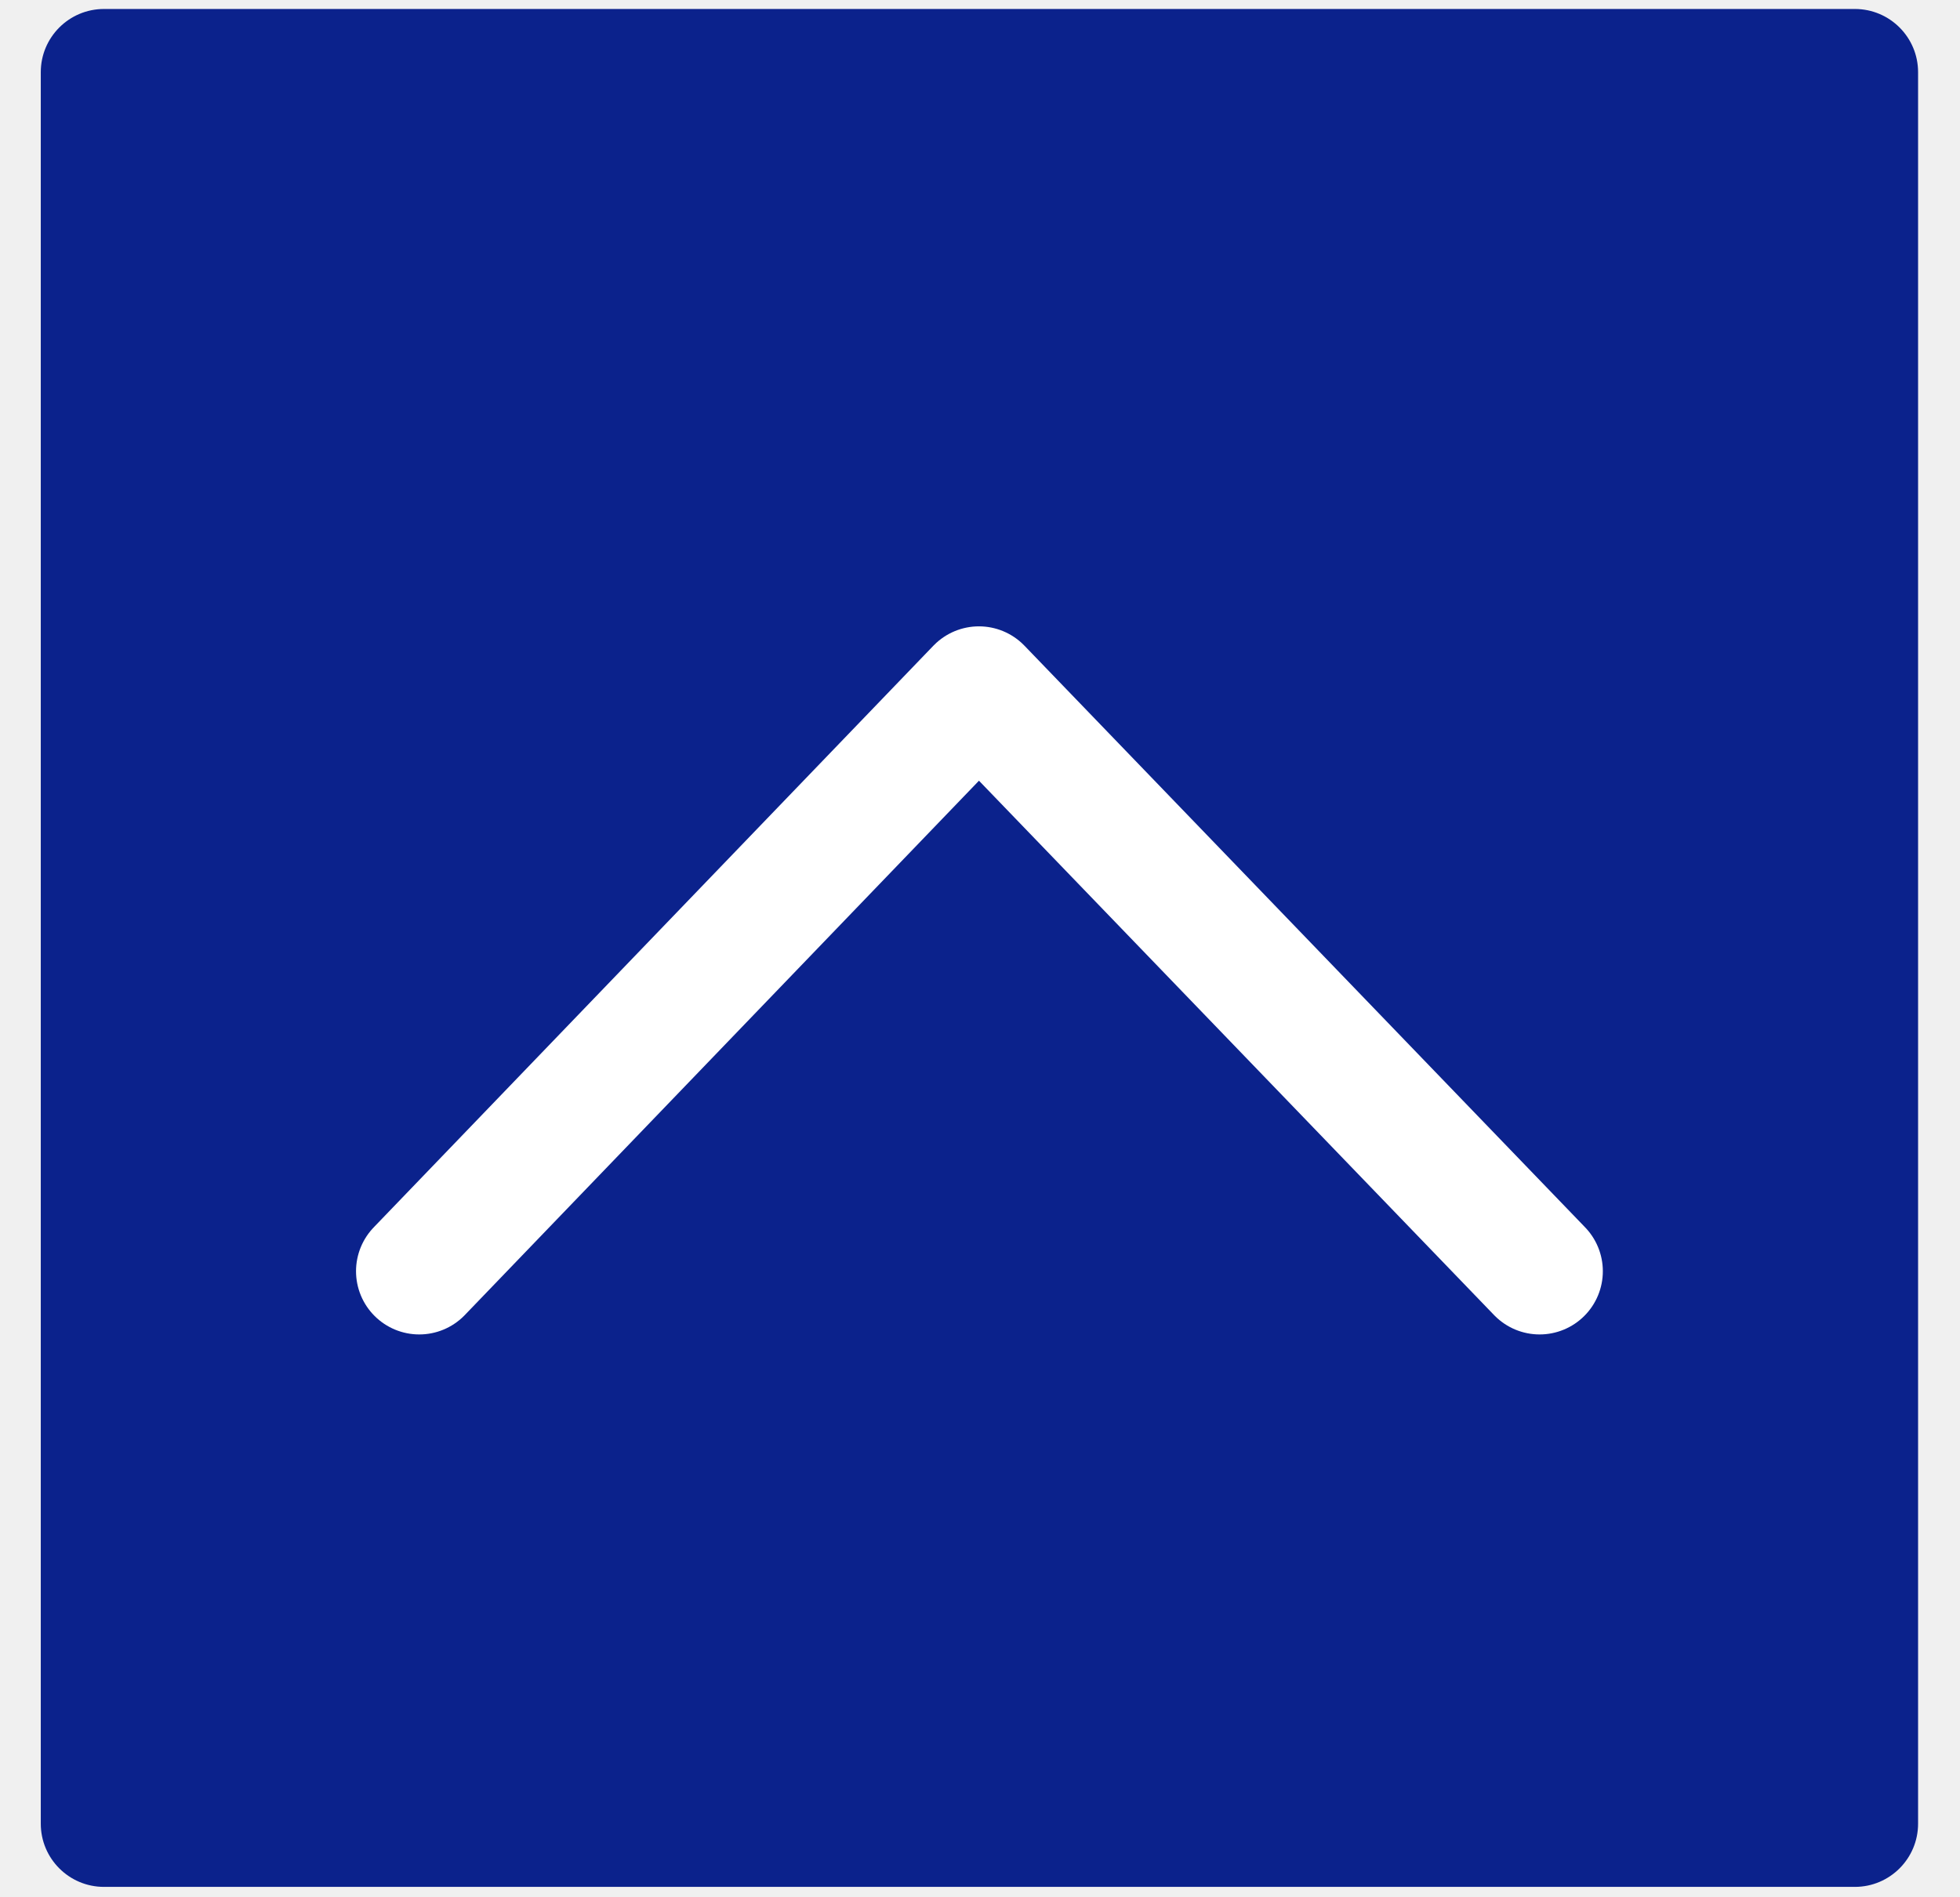
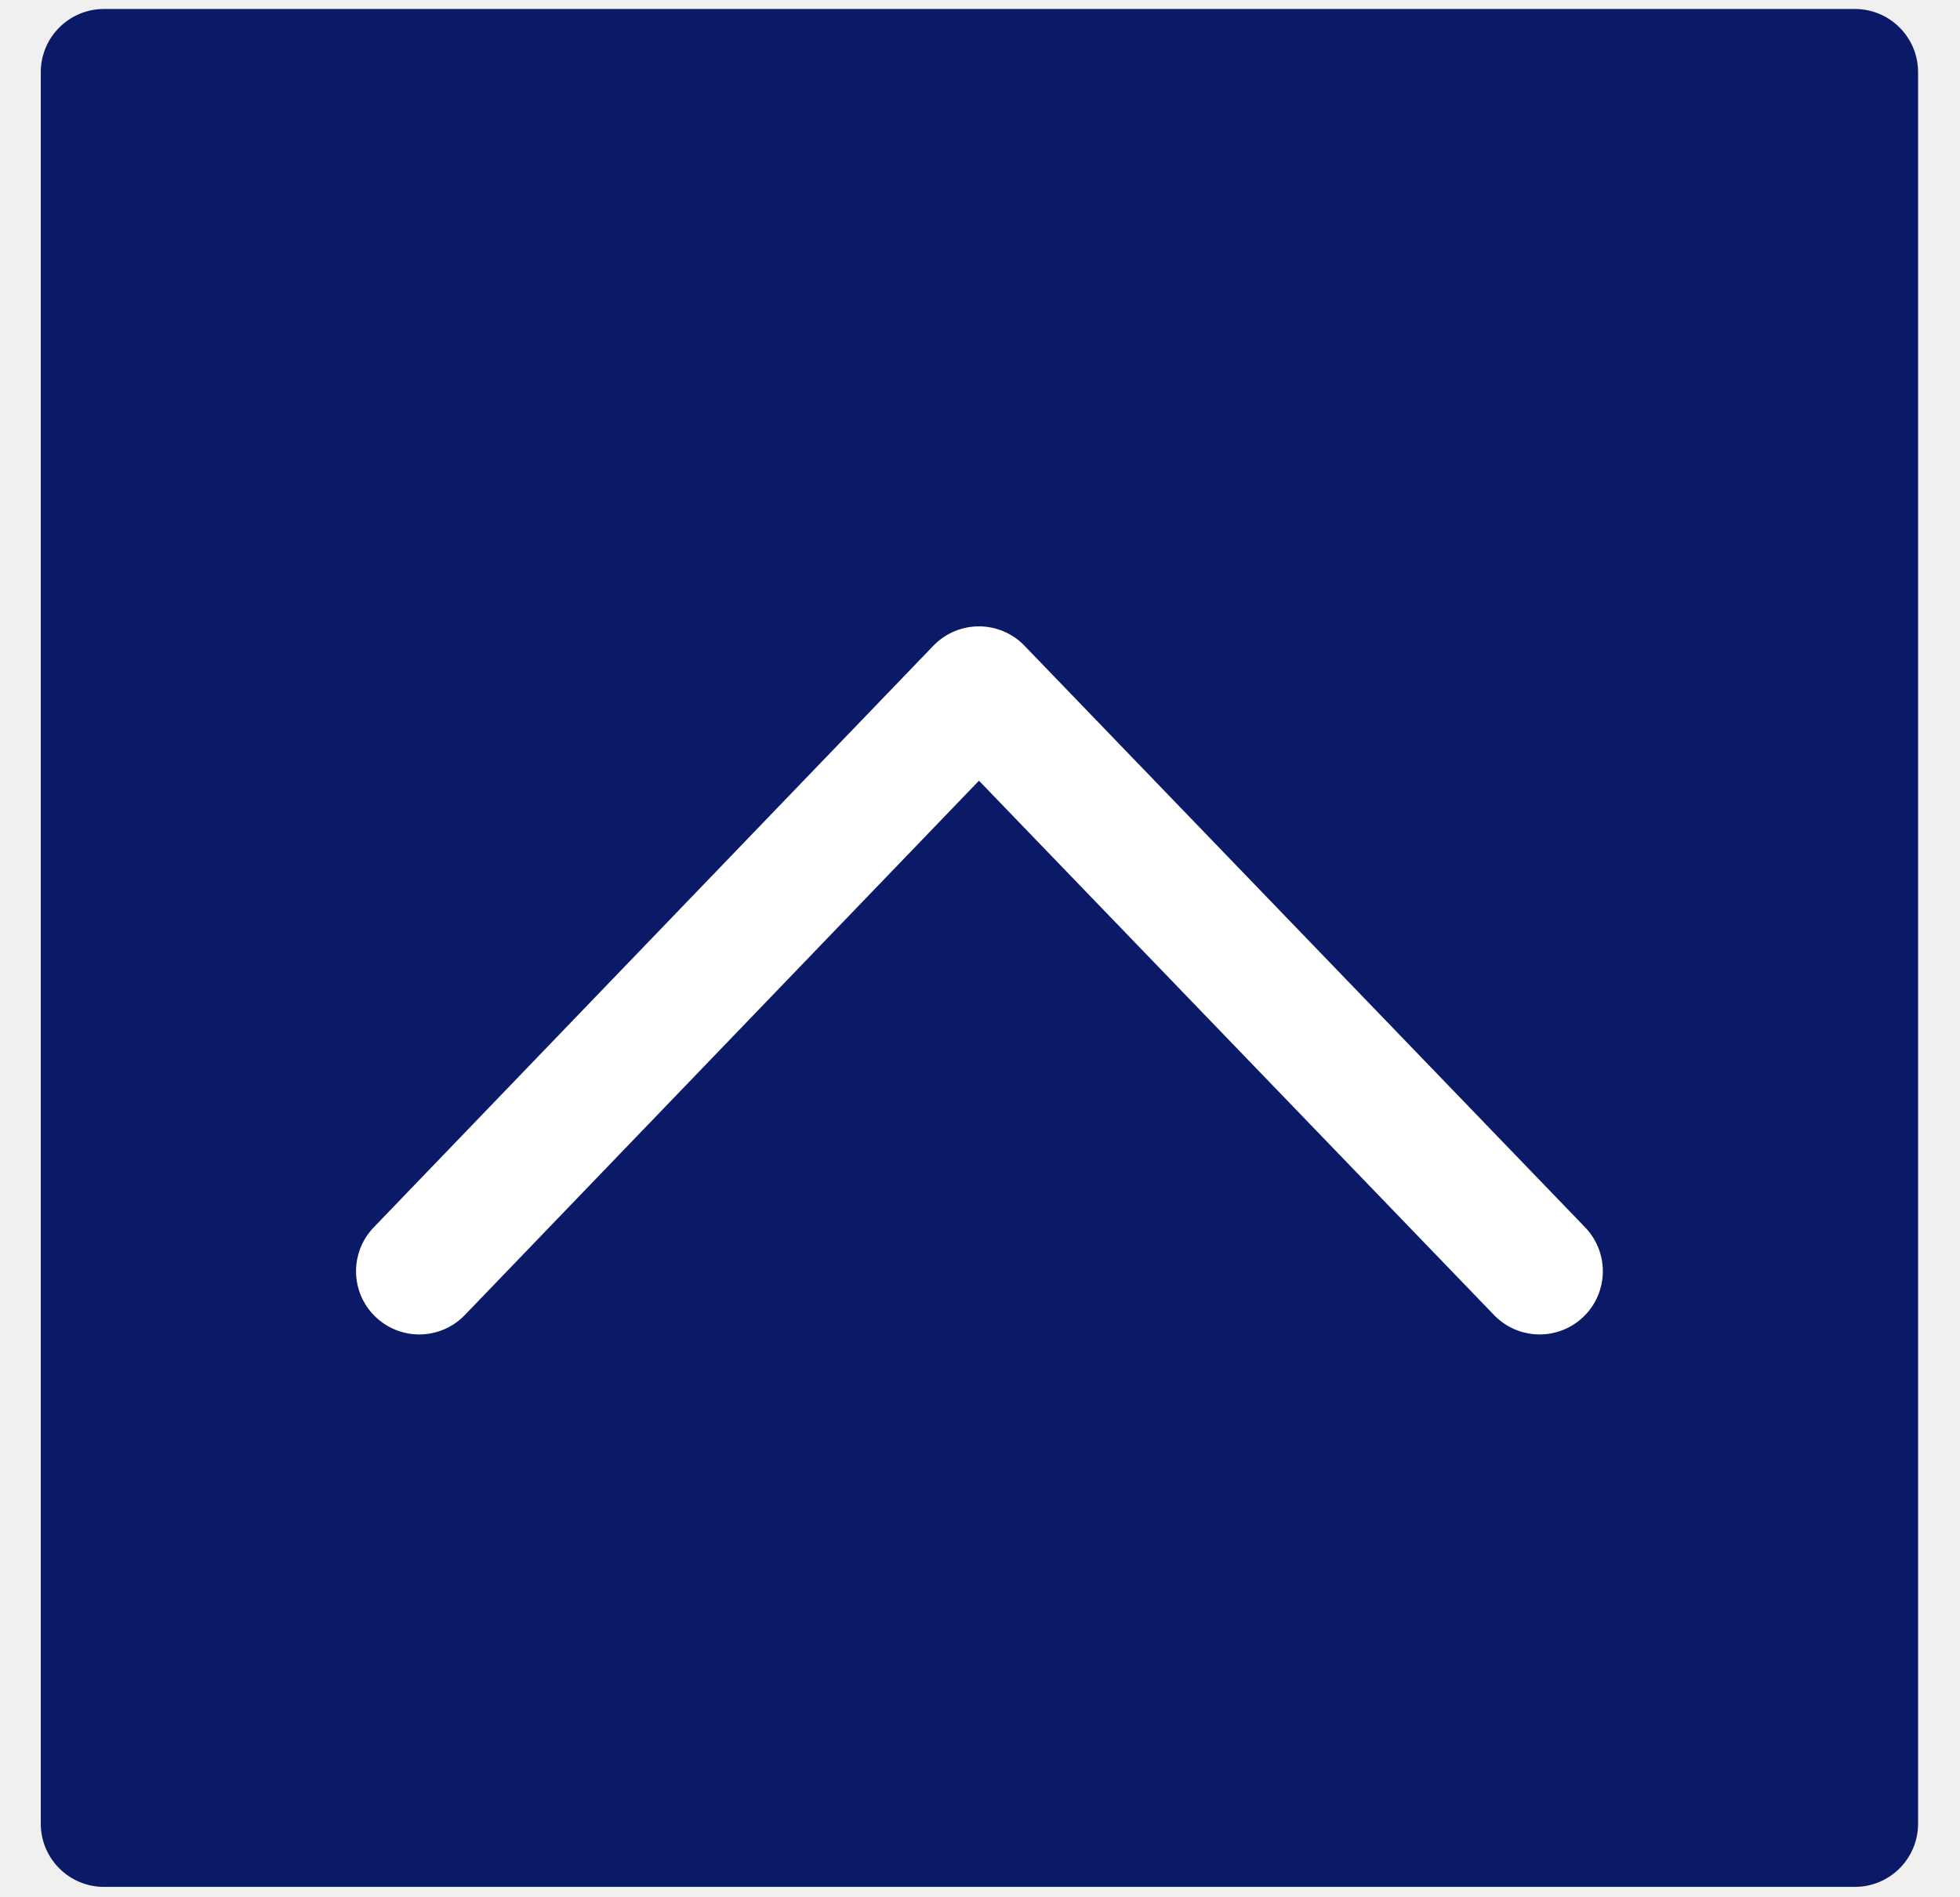
<svg xmlns="http://www.w3.org/2000/svg" width="31" height="30" viewBox="0 0 31 30" fill="none">
-   <rect x="0.645" y="0.142" width="29.692" height="29.706" rx="1" fill="#0B228C" />
+   <rect x="0.645" y="0.142" width="29.692" height="29.706" rx="1" fill="#0A1A66" />
  <path d="M6.631 20.109L15.483 10.908L24.351 20.109" stroke="white" stroke-width="2" stroke-linecap="round" stroke-linejoin="round" />
</svg>
